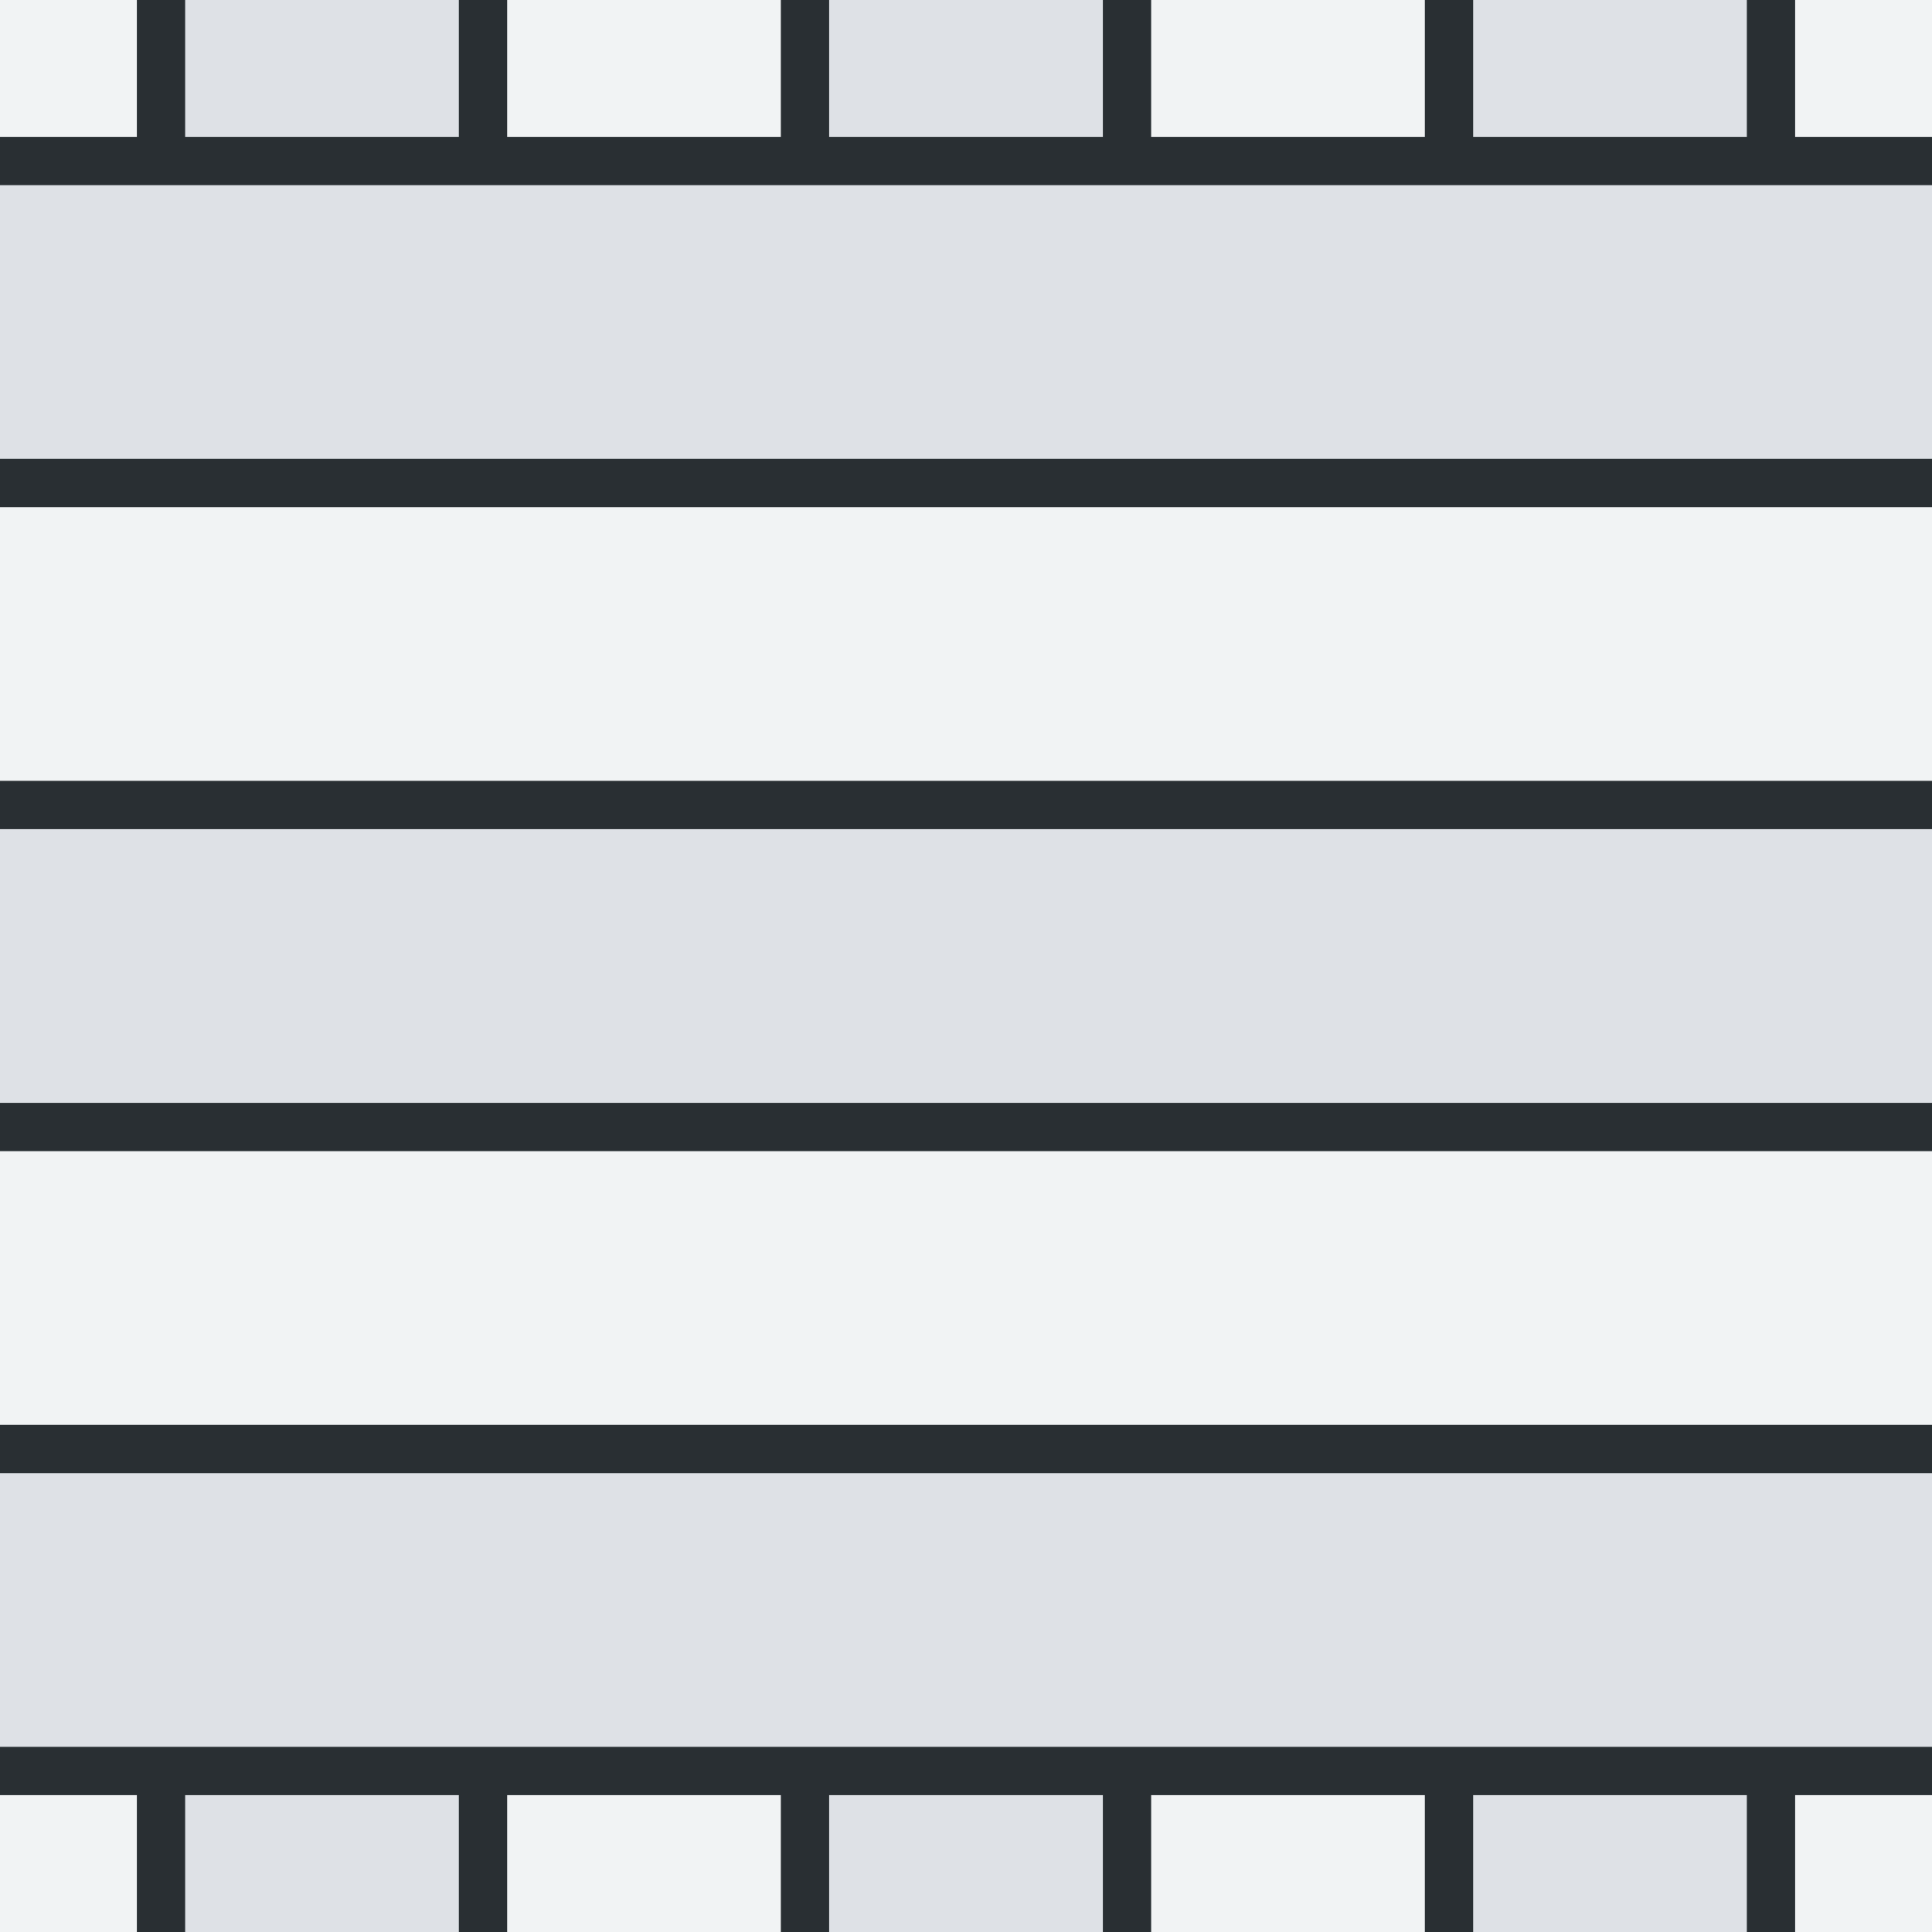
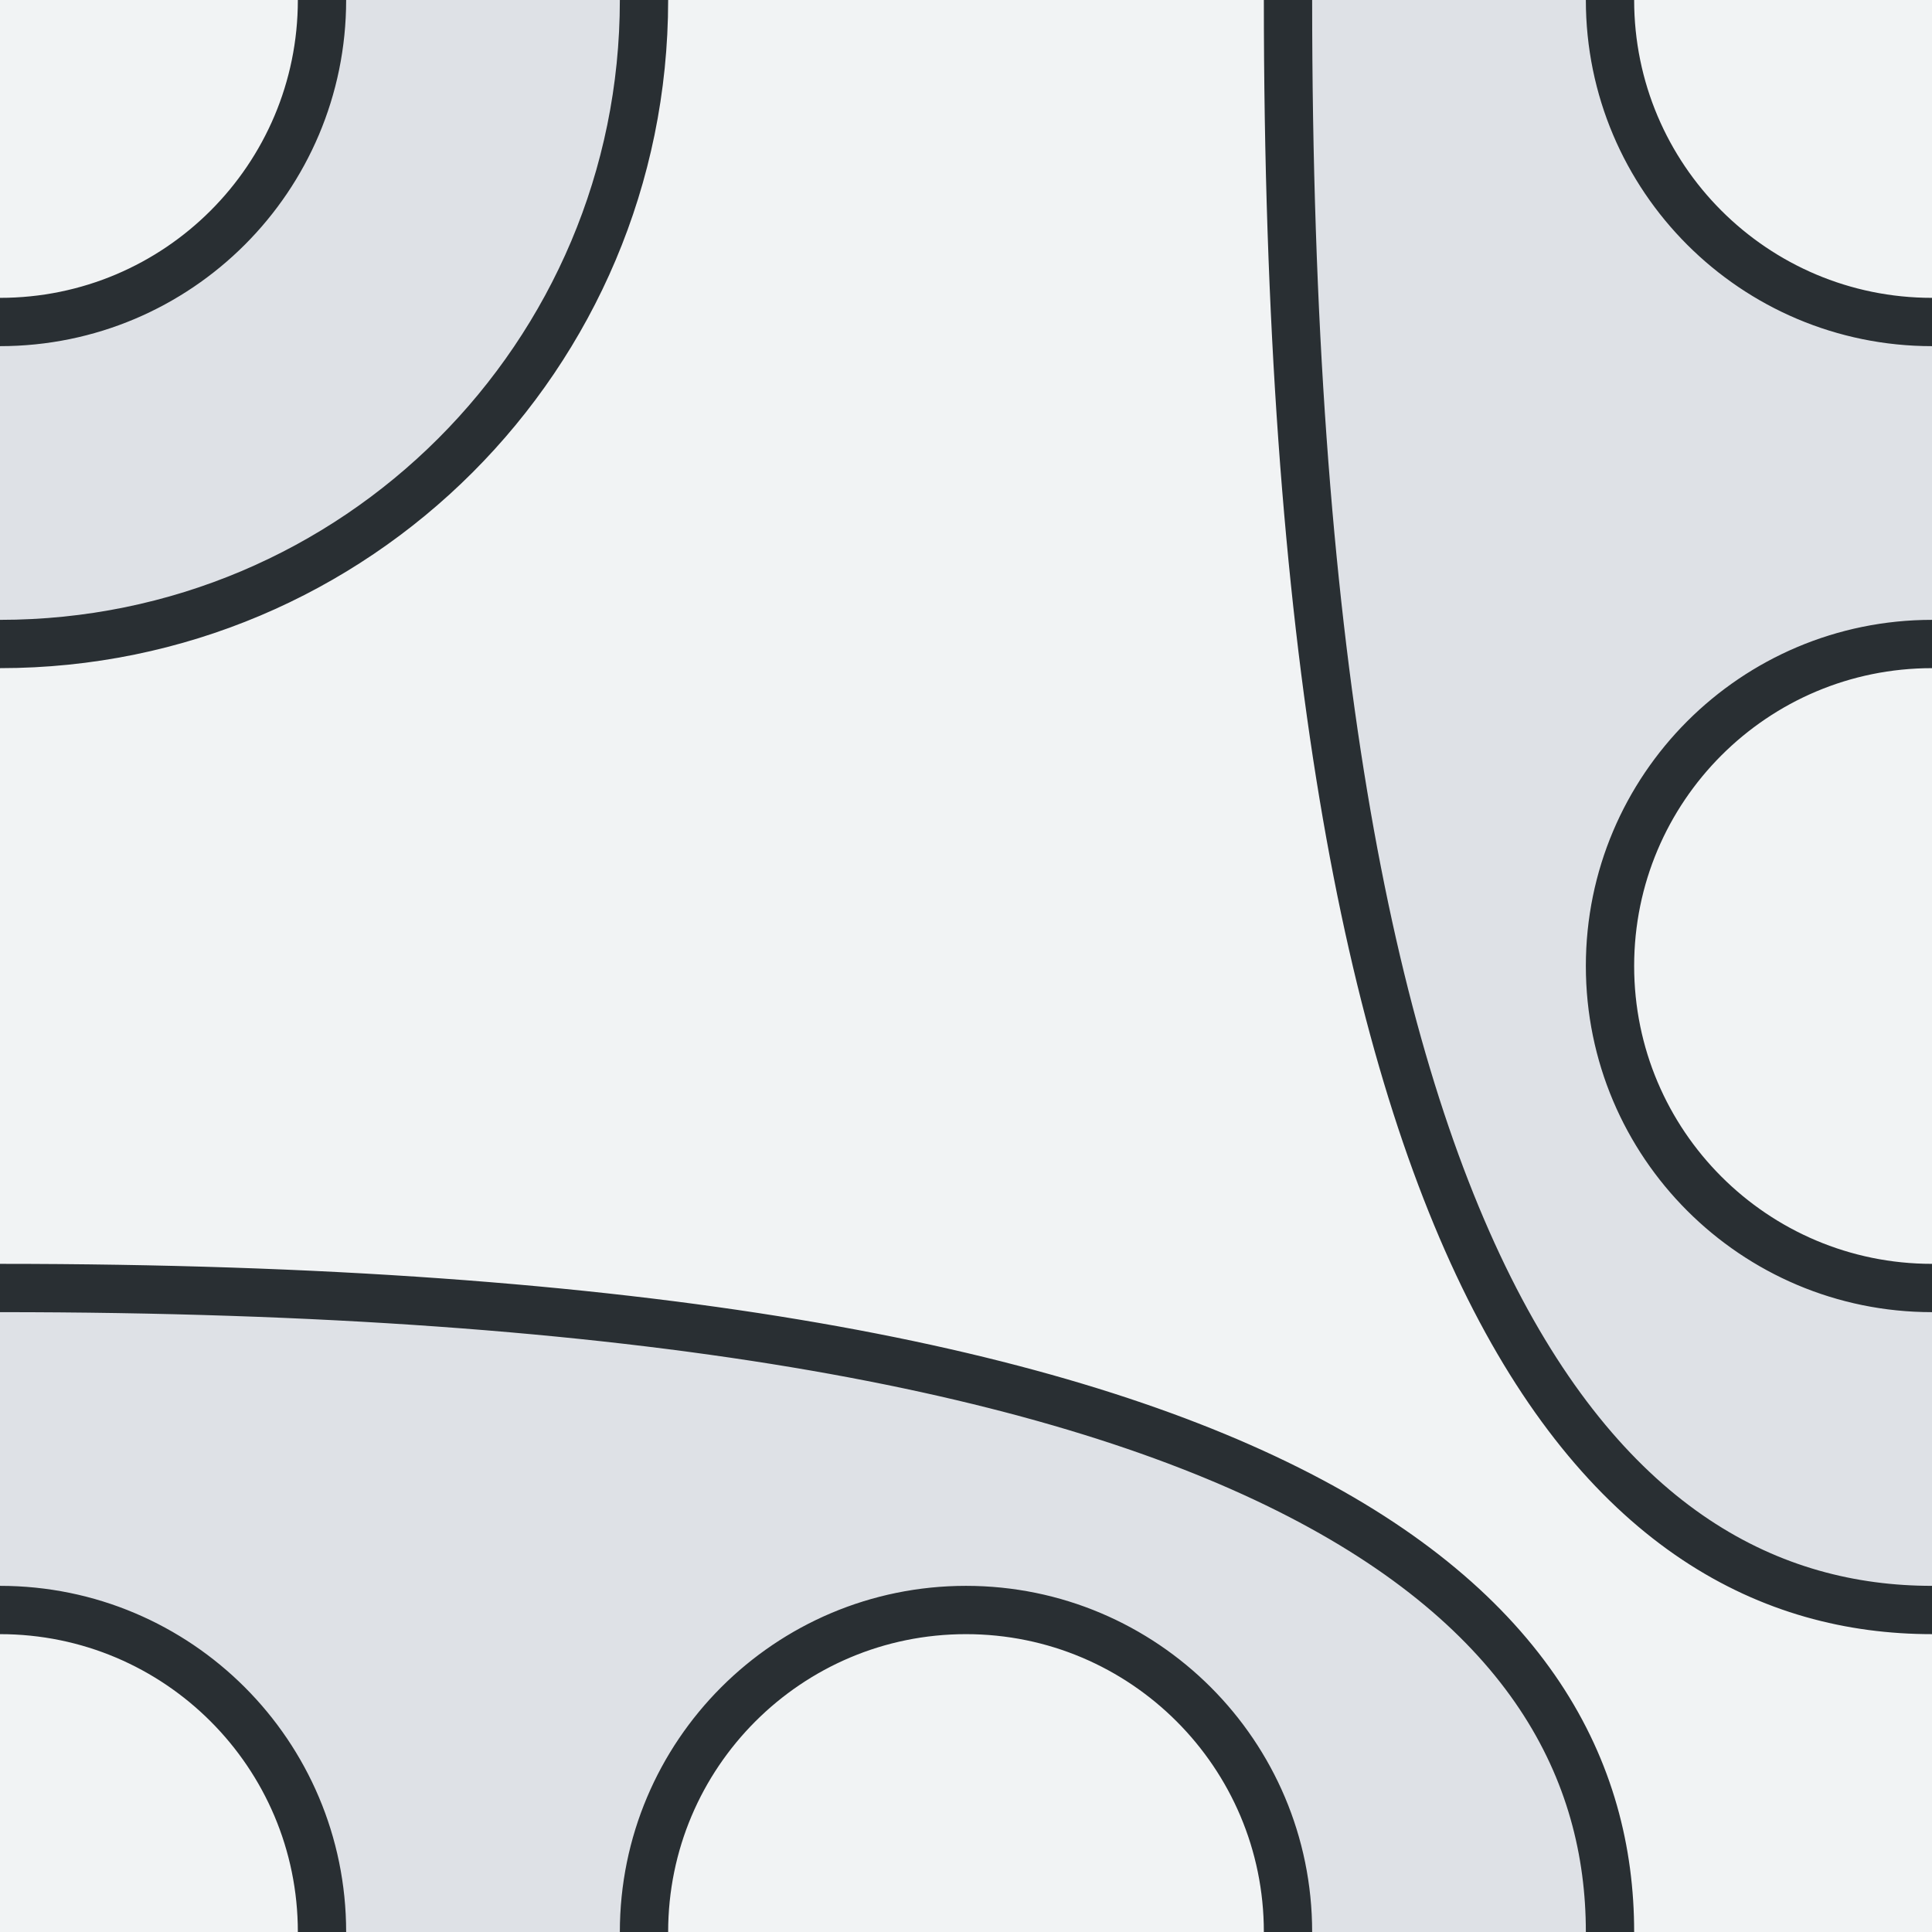
<svg xmlns="http://www.w3.org/2000/svg" width="1200" height="1200">
  <style>
    .primary {
      fill: #DEE1E6;
    }
    .secondary {
      fill: #F1F3F4;
    }
    .stroke {
      stroke: #292F33;
      stroke-width: 30;
      fill:none;
    }
  </style>
-   <path class="primary" d="M 0,900 H 1200 V 1100 H 0 Z M 0,700 H 1200 V 500 H 0 Z M 0,300 H 1200 V 100 H 0 Z M 100,100 H 300 M 300,100 V 0 H 100 V 100 M 500,100 H 700 M 700,100 V 0 H 500 V 100 M 900,100 H 1100 M 1100,100 V 0 H 900 V 100 M 100,1100 H 300 M 300,1100 V 1200 H 100 V 1100 M 500,1100 H 700 M 700,1100 V 1200 H 500 V 1100 M 900,1100 H 1100 M 1100,1100 V 1200 H 900 V 1100" />
-   <path class="secondary" d="M 0,900 H 1200 V 700 H 0 Z M 0,500 H 1200 V 300 H 0 Z M 1100,1100 V 1200 H 1200 V 1100 H 1100 M 700,1100 H 900 M 900,1100 V 1200 H 700 V 1100 M 300,1100 H 500 M 500,1100 V 1200 H 300 V 1100 M 100,1100 V 1200 H 0 V 1100 H 100 M 100,100 V 0 H 0 V 100 H 100 M 300,100 H 500 M 500,100 V 0 H 300 V 100 M 700,100 H 900 M 900,100 V 0 H 700 V 100 M 1100,100 H 1200 V 0 H 1100 V 100" />
-   <path class="stroke" d="M 1100,0 V 100 M 900,0 V 100 M 700,0 V 100 M 500,0 V 100 M 300,0 V 100 M 100,0 V 100 M 0,100 H 1200 M 1100,1100 V 1200 M 900,1100 V 1200 M 700,1100 V 1200 M 500,1100 V 1200 M 300,1100 V 1200 M 100,1100 V 1200 M 0,1100 H 1200 M 0,900 H 1200 M 0,700 H 1200 M 0,500 H 1200 M 0,300 H 1200" />
+   <path class="primary" d="M 400,0 C 400,221 221,400 0,400 V 200 A 200,200 0 0 0 200,0 Z M 1200,1000 C 1000,1000 800,800 800,0 H 1000 A 200,200 0 0 0 1200,200 V 400 A 200,200 0 1 0 1200,800 Z M 0,800 C 800,800 1000,1000 1000,1200 H 800 A 200,200 0 1 0 400,1200 H 200 A 200,200 0 0 0 0,1000 Z" />
+   <path class="secondary" d="M 200,1200 C 200,1089.543 110.457,1000 0,1000 V 1200 Z M 0,200 C 110.457,200 200,110.457 200,0 H 0 Z M 1000,0 C 1000,110.457 1089.543,200 1200,200 V 0 Z M 1200,400 C 1089.543,400 1000,489.543 1000,600 1000,710.457 1089.543,800 1200,800 Z M 800,1200 C 800,1089.543 710.457,1000 600,1000 489.543,1000 400,1089.543 400,1200 Z M 1200,1000 C 1000,1000 800,800 800,0 H 400 C 400,221 221,400 0,400 V 800 C 800,800 1000,1000 1000,1200 H 1200 Z" />
+   <path class="stroke" d="M 1000,0 A 200,200 0 0 0 1200,200 M 1200,400 A 200,200 0 1 0 1200,800 M 1200,1000 C 1000,1000 800,800 800,0 M 0,200 A 200,200 0 0 0 200,0 M 400,0 C 400,221 221,400 0,400 M 800,1200 A 200,200 0 1 0 400,1200 M 200,1200 A 200,200 0 0 0 0,1000 M 0,800 C 800,800 1000,1000 1000,1200" />
</svg>
